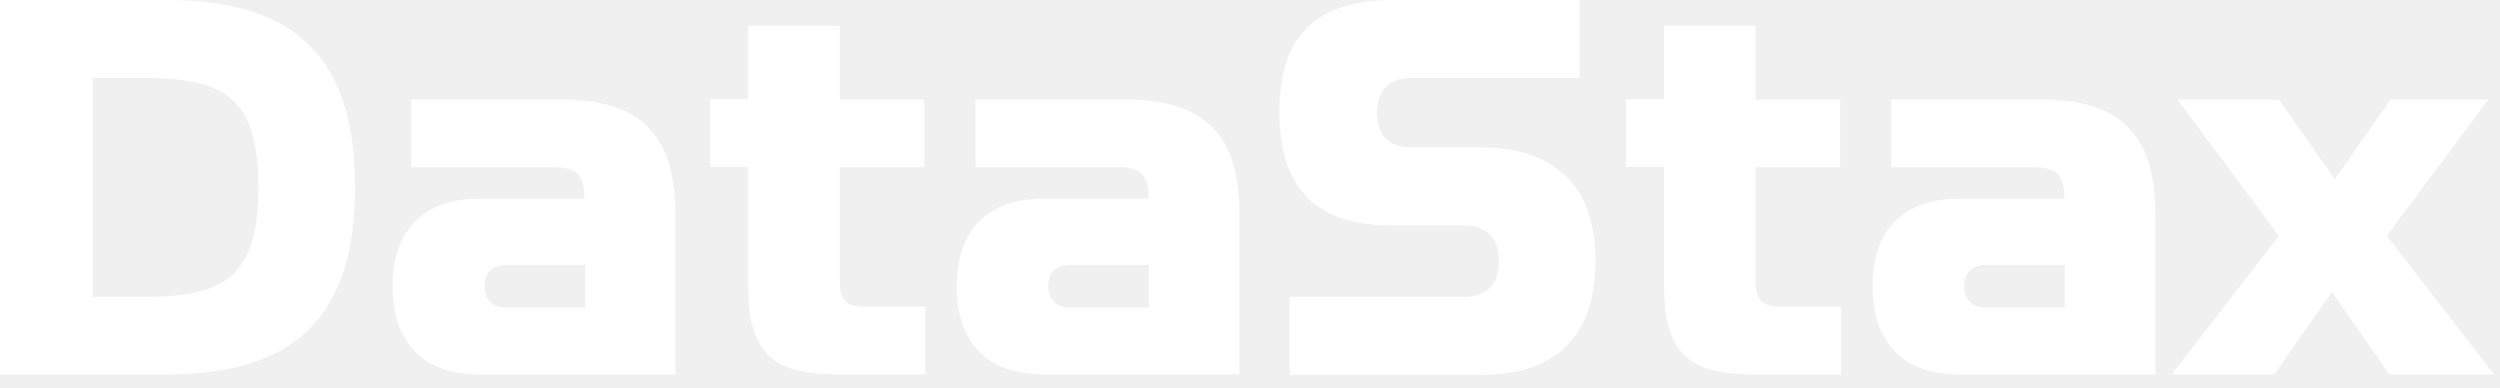
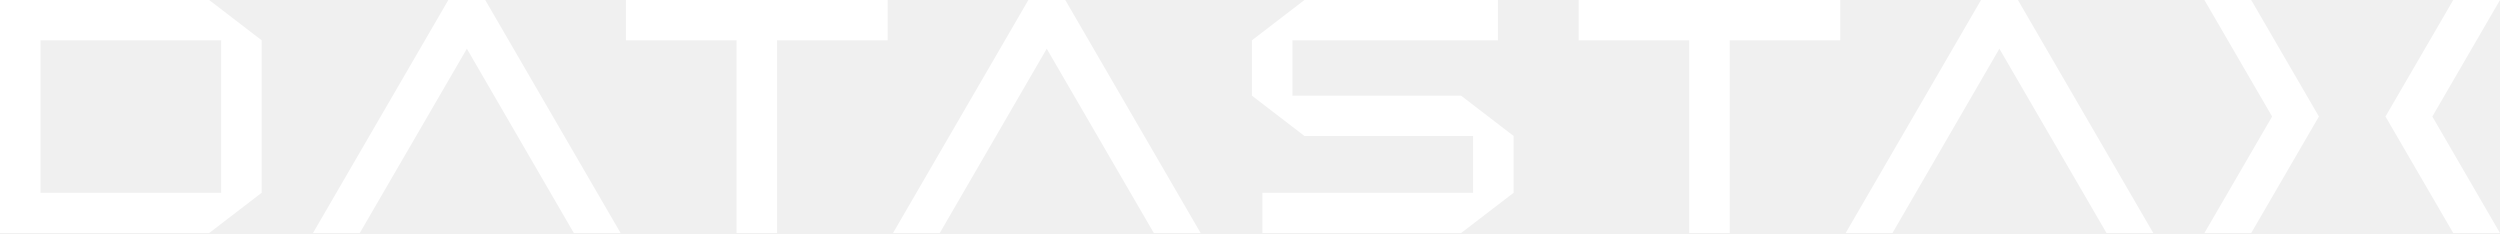
- <svg xmlns="http://www.w3.org/2000/svg" width="187" height="29" viewBox="0 0 187 29" fill="none">
-   <path d="M23.152 3.408C21.992 2.248 20.552 1.405 18.796 0.843C17.039 0.281 14.966 0 12.542 0H0V28H12.542C14.931 28 17.039 27.719 18.796 27.157C20.552 26.595 21.992 25.752 23.152 24.592C24.311 23.433 25.154 21.992 25.716 20.236C26.279 18.479 26.56 16.407 26.56 13.982C26.56 11.558 26.279 9.486 25.716 7.729C25.154 5.972 24.311 4.532 23.152 3.408ZM18.901 17.882C18.62 18.936 18.163 19.779 17.531 20.412C16.898 21.044 16.055 21.501 15.001 21.782C13.947 22.063 12.683 22.203 11.137 22.203H6.921V5.832H11.137C12.683 5.832 13.947 5.972 15.001 6.253C16.055 6.535 16.898 6.991 17.531 7.624C18.163 8.256 18.62 9.099 18.901 10.153C19.182 11.207 19.323 12.472 19.323 14.018C19.323 15.563 19.182 16.828 18.901 17.882Z" fill="white" />
-   <path d="M48.447 9.486C47.744 8.783 46.866 8.256 45.777 7.94C44.688 7.589 43.388 7.448 41.912 7.448H30.775V12.507H41.561C42.334 12.507 42.861 12.683 43.212 12.999C43.528 13.315 43.704 13.877 43.704 14.615V14.861H35.94C33.797 14.861 32.181 15.423 31.056 16.547C29.932 17.671 29.37 19.323 29.37 21.43C29.37 23.538 29.932 25.154 31.056 26.314C32.181 27.473 33.832 28 35.94 28H50.519V16.02C50.519 14.509 50.344 13.245 50.028 12.156C49.676 11.067 49.149 10.188 48.447 9.486ZM43.774 23.011H37.872C37.38 23.011 36.959 22.871 36.678 22.59C36.397 22.309 36.256 21.922 36.256 21.43C36.256 20.904 36.397 20.517 36.678 20.236C36.959 19.955 37.345 19.814 37.872 19.814H43.774V23.011Z" fill="white" />
-   <path d="M63.237 22.519C62.956 22.238 62.816 21.782 62.816 21.079V12.507H69.139V7.448H62.816V1.932H55.965V7.413H53.119V12.472H55.965V21.43C55.965 22.625 56.07 23.644 56.316 24.487C56.562 25.33 56.913 25.997 57.44 26.524C57.967 27.051 58.635 27.438 59.478 27.649C60.321 27.895 61.34 28 62.534 28H69.21V22.941H64.677C63.975 22.941 63.518 22.8 63.237 22.519Z" fill="white" />
-   <path d="M90.64 9.486C89.937 8.783 89.059 8.256 87.97 7.94C86.881 7.589 85.581 7.448 84.105 7.448H72.969V12.507H83.754C84.527 12.507 85.054 12.683 85.405 12.999C85.721 13.315 85.897 13.877 85.897 14.615V14.861H78.133C75.99 14.861 74.374 15.423 73.25 16.547C72.126 17.671 71.563 19.323 71.563 21.43C71.563 23.538 72.126 25.154 73.25 26.314C74.374 27.473 76.025 28 78.133 28H92.713V16.02C92.713 14.509 92.537 13.245 92.221 12.156C91.87 11.067 91.343 10.188 90.64 9.486ZM85.932 23.011H80.03C79.538 23.011 79.117 22.871 78.836 22.59C78.555 22.309 78.414 21.922 78.414 21.43C78.414 20.904 78.555 20.517 78.836 20.236C79.117 19.955 79.503 19.814 80.03 19.814H85.932V23.011Z" fill="white" />
-   <path d="M110.841 11.031H105.606C104.763 11.031 104.095 10.821 103.674 10.364C103.217 9.907 103.006 9.275 103.006 8.432C103.006 7.588 103.217 6.956 103.674 6.499C104.13 6.043 104.763 5.832 105.606 5.832H118.148V0H104.095C101.285 0 99.177 0.703 97.772 2.073C96.366 3.443 95.699 5.551 95.699 8.396C95.699 11.242 96.401 13.35 97.772 14.755C99.142 16.161 101.25 16.863 104.095 16.863H109.435C111.192 16.863 112.105 17.741 112.105 19.533C112.105 21.325 111.227 22.203 109.435 22.203H96.472V28.035H110.805C113.616 28.035 115.724 27.332 117.164 25.892C118.605 24.452 119.343 22.344 119.343 19.533C119.343 16.723 118.605 14.615 117.164 13.21C115.724 11.804 113.616 11.031 110.841 11.031Z" fill="white" />
-   <path d="M131.744 22.519C131.463 22.238 131.322 21.782 131.322 21.079V12.507H137.646V7.448H131.322V1.932H124.472V7.413H121.626V12.472H124.472V21.43C124.472 22.625 124.577 23.644 124.823 24.487C125.069 25.33 125.42 25.997 125.947 26.524C126.474 27.051 127.142 27.438 127.985 27.649C128.828 27.895 129.847 28 131.041 28H137.716V22.941H133.184C132.517 22.941 132.025 22.8 131.744 22.519Z" fill="white" />
-   <path d="M159.147 9.486C158.444 8.783 157.566 8.256 156.477 7.94C155.388 7.589 154.088 7.448 152.612 7.448H141.475V12.507H152.261C153.034 12.507 153.561 12.683 153.912 12.999C154.228 13.315 154.404 13.877 154.404 14.615V14.861H146.64C144.497 14.861 142.881 15.423 141.757 16.547C140.632 17.671 140.07 19.323 140.07 21.43C140.07 23.538 140.632 25.154 141.757 26.314C142.881 27.473 144.532 28 146.64 28H161.219V16.02C161.219 14.509 161.044 13.245 160.728 12.156C160.376 11.067 159.849 10.188 159.147 9.486ZM154.439 23.011H148.537C148.045 23.011 147.624 22.871 147.342 22.59C147.061 22.309 146.921 21.922 146.921 21.43C146.921 20.904 147.061 20.517 147.342 20.236C147.624 19.955 148.01 19.814 148.537 19.814H154.439V23.011Z" fill="white" />
-   <path d="M178.539 17.636L186.128 7.448H178.82L174.64 13.385L170.459 7.448H162.871L170.459 17.636L162.449 28H170.108L174.429 21.852L178.715 28H186.549L178.539 17.636Z" fill="white" />
+ <svg xmlns="http://www.w3.org/2000/svg" width="708" height="66" viewBox="0 0 708 66" fill="none">
+   <g clip-path="url(#clip0_1_1680)">
+     <g clip-path="url(#clip1_1_1680)">
+       <path d="M424.213 11.415V0H369.422L354.543 11.415V27.091L369.422 38.506H417.173V54.596H357.502V66H413.773L428.652 54.596V38.506L413.773 27.091H366.021V11.415H424.213Z" fill="white" />
+       <path d="M137.419 0H126.967L88.63 66H101.886L132.217 13.8L162.512 66H175.756L137.419 0Z" fill="white" />
+       <path d="M251.38 0H177.271V11.415H208.593V66H220.059V11.415H251.38V0Z" fill="white" />
+       <path d="M521.171 0H447.074V11.415H478.383V66H489.862V11.415H521.171V0Z" fill="white" />
+       <path d="M59.23 0H0V66H59.23L74.109 54.585V11.415L59.23 0ZM11.478 11.415H62.63V54.596H11.478V11.415Z" fill="white" />
+       <path d="M656.717 33L650.083 21.585V21.596L637.542 0H624.286L643.461 33L624.286 66H637.542L650.083 44.415L656.717 33Z" fill="white" />
+       <path d="M675.569 33L682.203 21.585V21.596L694.756 0H708L688.838 33L708 66H694.756L682.203 44.415L675.569 33Z" fill="white" />
+       <path d="M291.233 0H301.685L340.022 66H326.766L296.435 13.8L266.14 66H252.896L291.233 0Z" fill="white" />
+       <path d="M561.024 0H571.476L609.813 66H596.569L566.226 13.8L535.943 66H522.687L561.024 0Z" fill="white" />
+     </g>
+   </g>
+   <defs>
+     <clipPath id="clip0_1_1680">
+       <rect width="708" height="66" fill="white" />
+     </clipPath>
+     <clipPath id="clip1_1_1680">
+       <rect width="708" height="66" fill="white" />
+     </clipPath>
+   </defs>
</svg>
